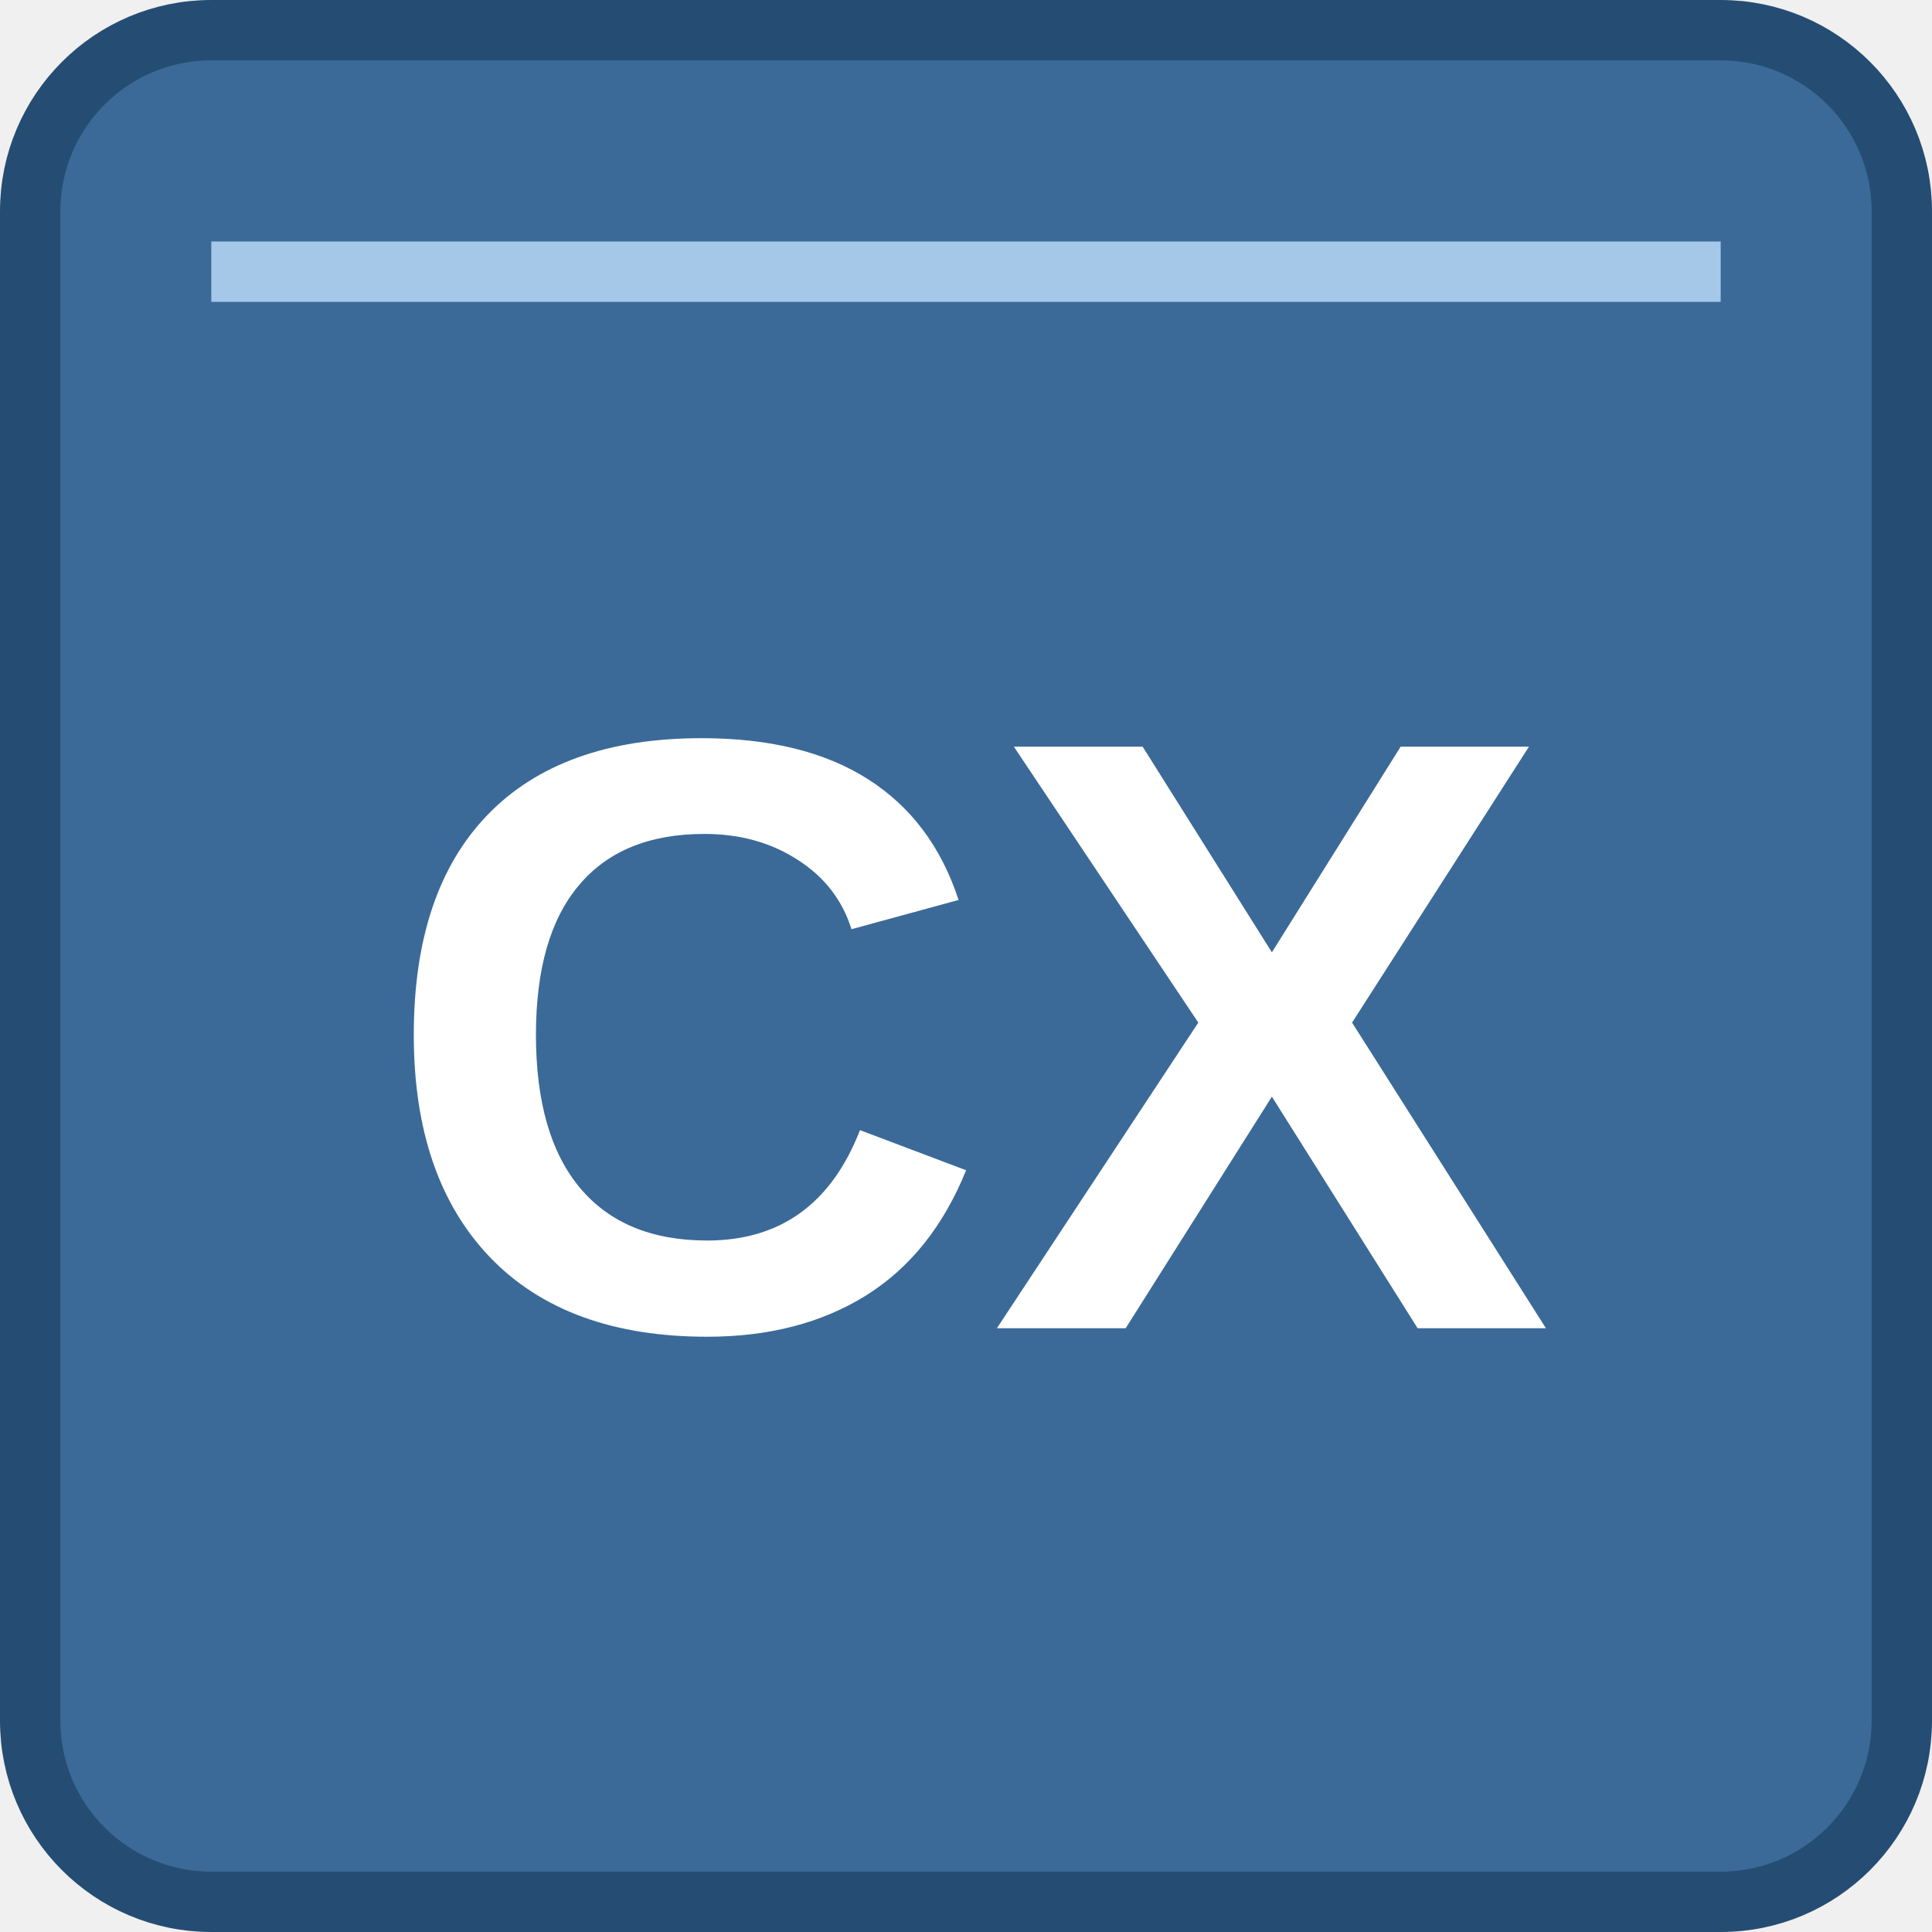
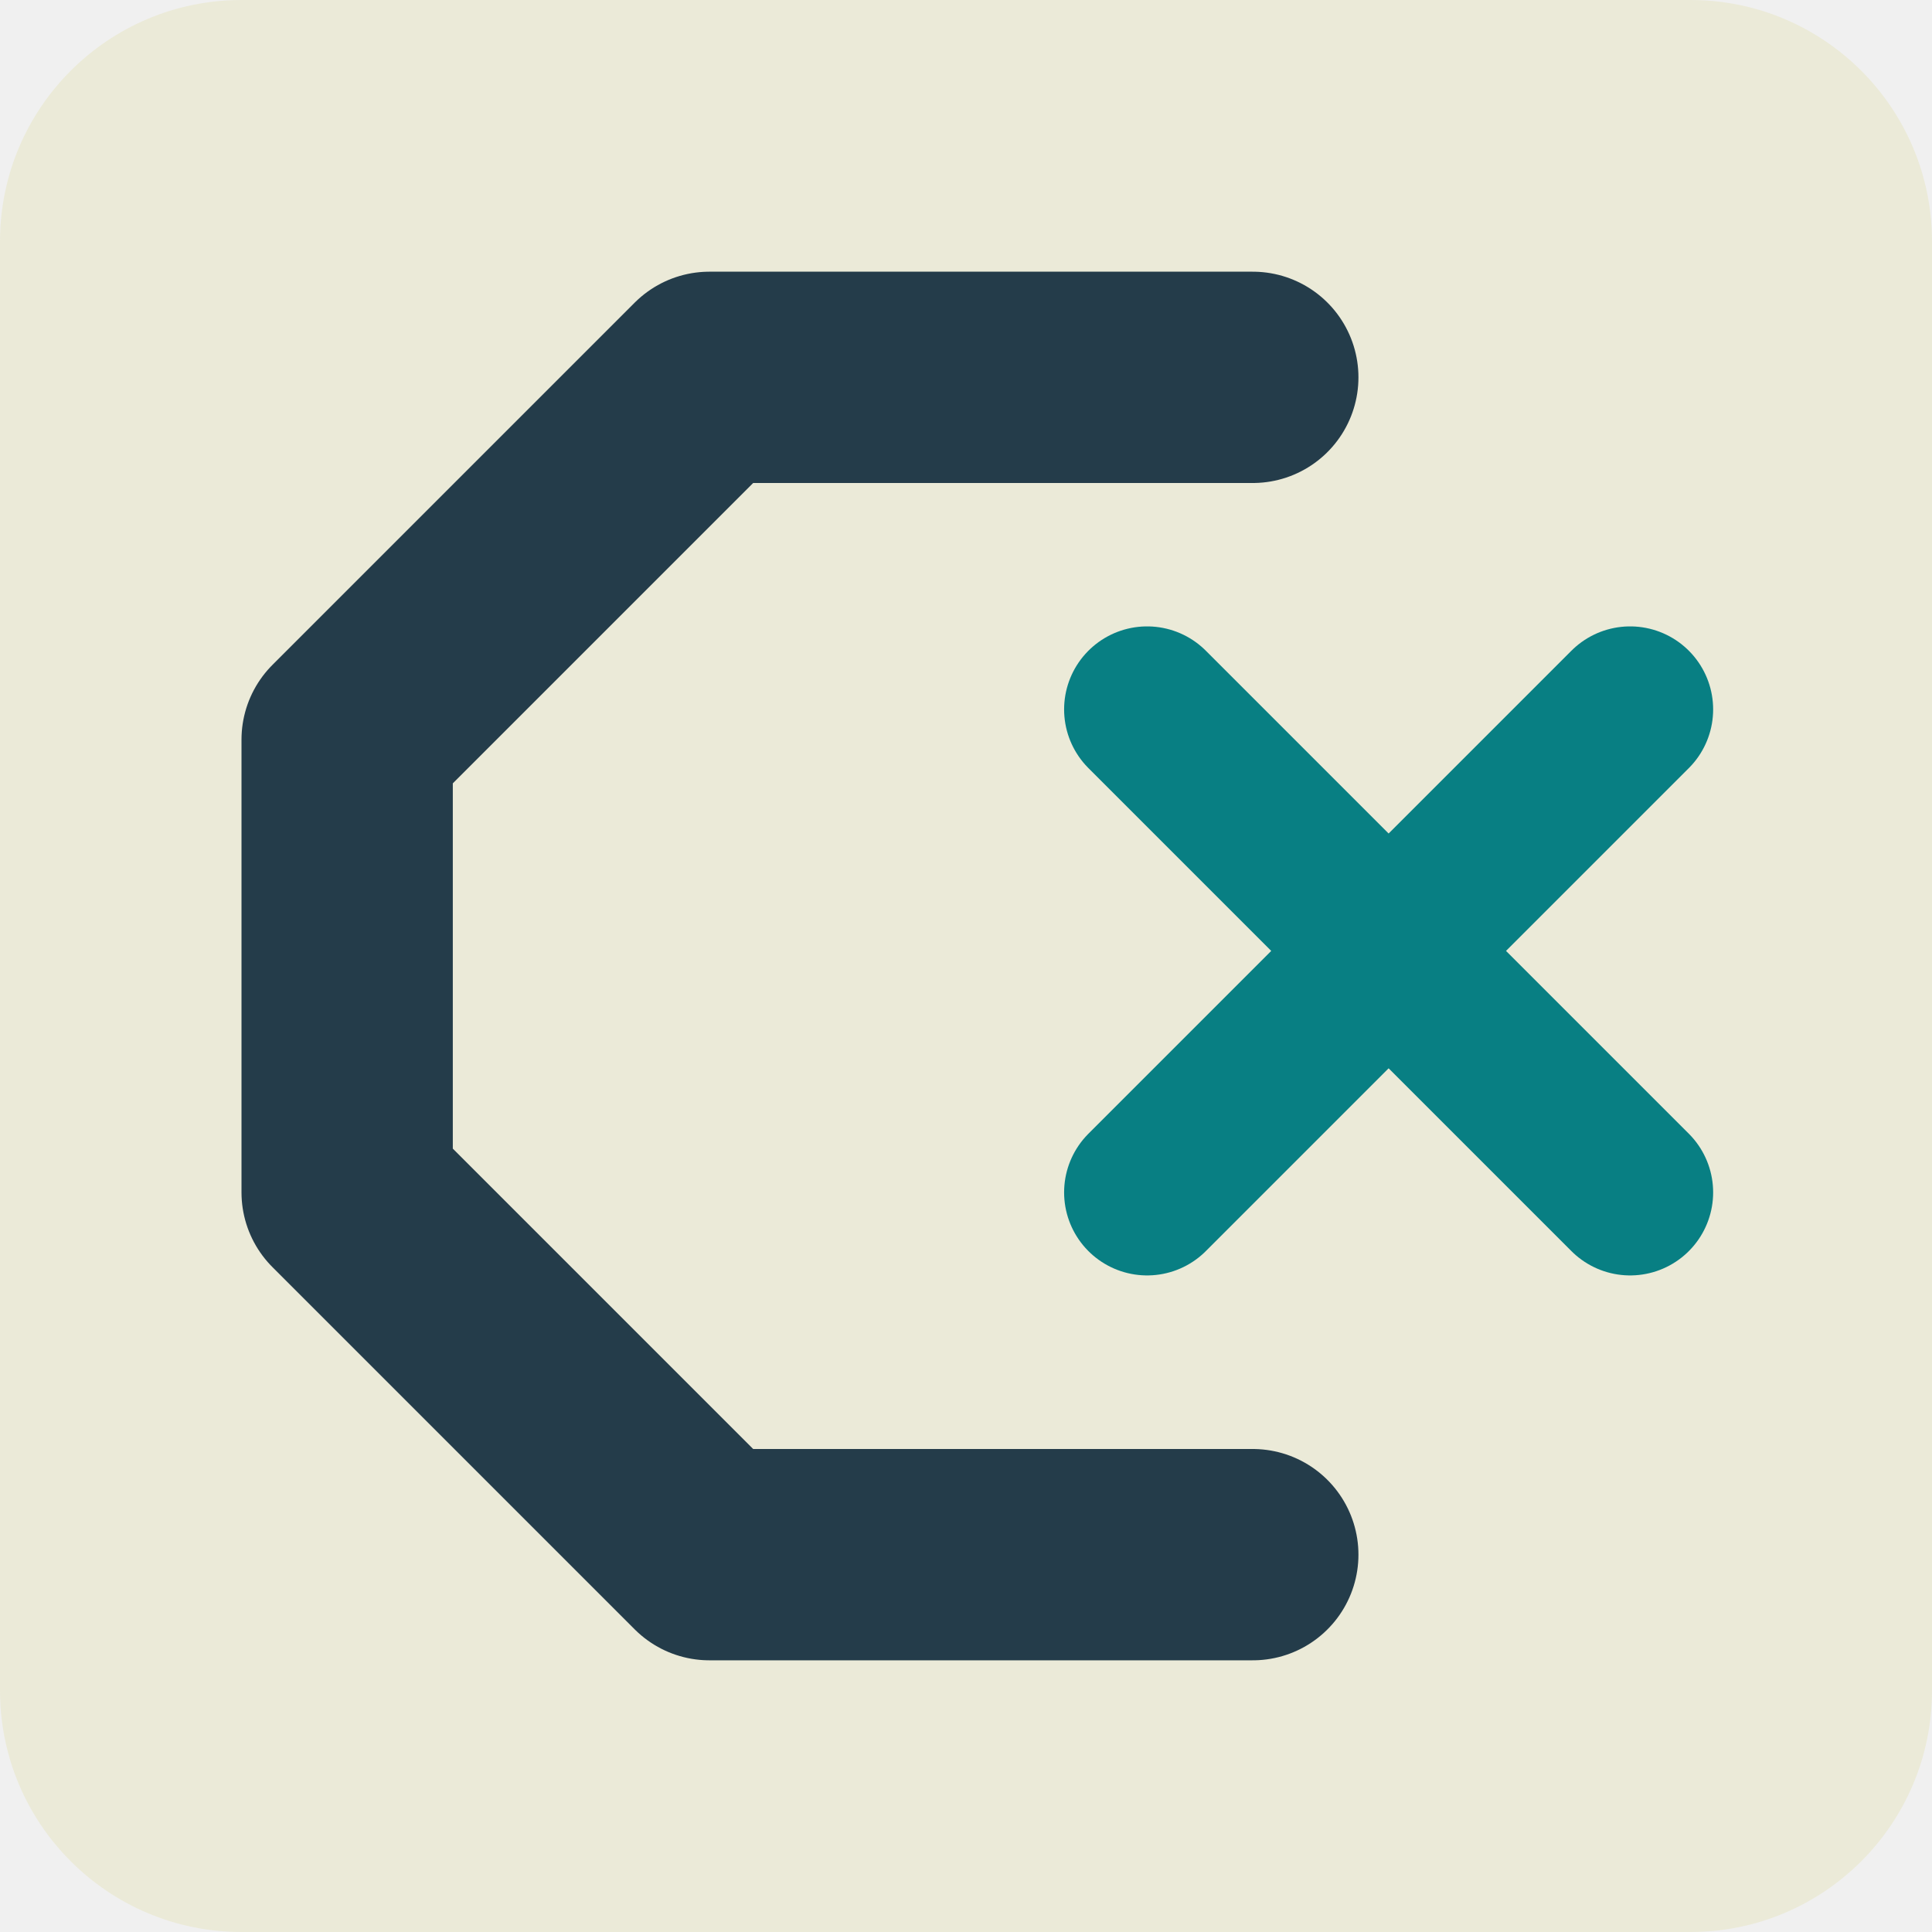
- <svg xmlns="http://www.w3.org/2000/svg" viewBox="0 0 64 64">
-   <rect x="1" y="1" width="62" height="62" rx="6" fill="#3b6a98" stroke="#254d73" stroke-width="2" />
-   <path d="M7 9h50" stroke="#a6c8e8" stroke-width="2" />
-   <text x="32" y="44" fill="#fff" font-family="Tahoma,Arial,sans-serif" font-weight="700" font-size="28" text-anchor="middle">CX</text>
+ <svg xmlns="http://www.w3.org/2000/svg" viewBox="0 0 128 128" role="img" aria-labelledby="logo-title logo-description">
+   <rect width="128" height="128" rx="16" fill="#EBEAD8" />
+   <path d="M83 25H47L23 49V79L47 103H83" fill="none" stroke="#243C4A" stroke-width="14" stroke-linecap="round" stroke-linejoin="round" />
+   <path d="M76 47L108 79M108 47L76 79" fill="none" stroke="#087F83" stroke-width="11" stroke-linecap="round" />
</svg>
